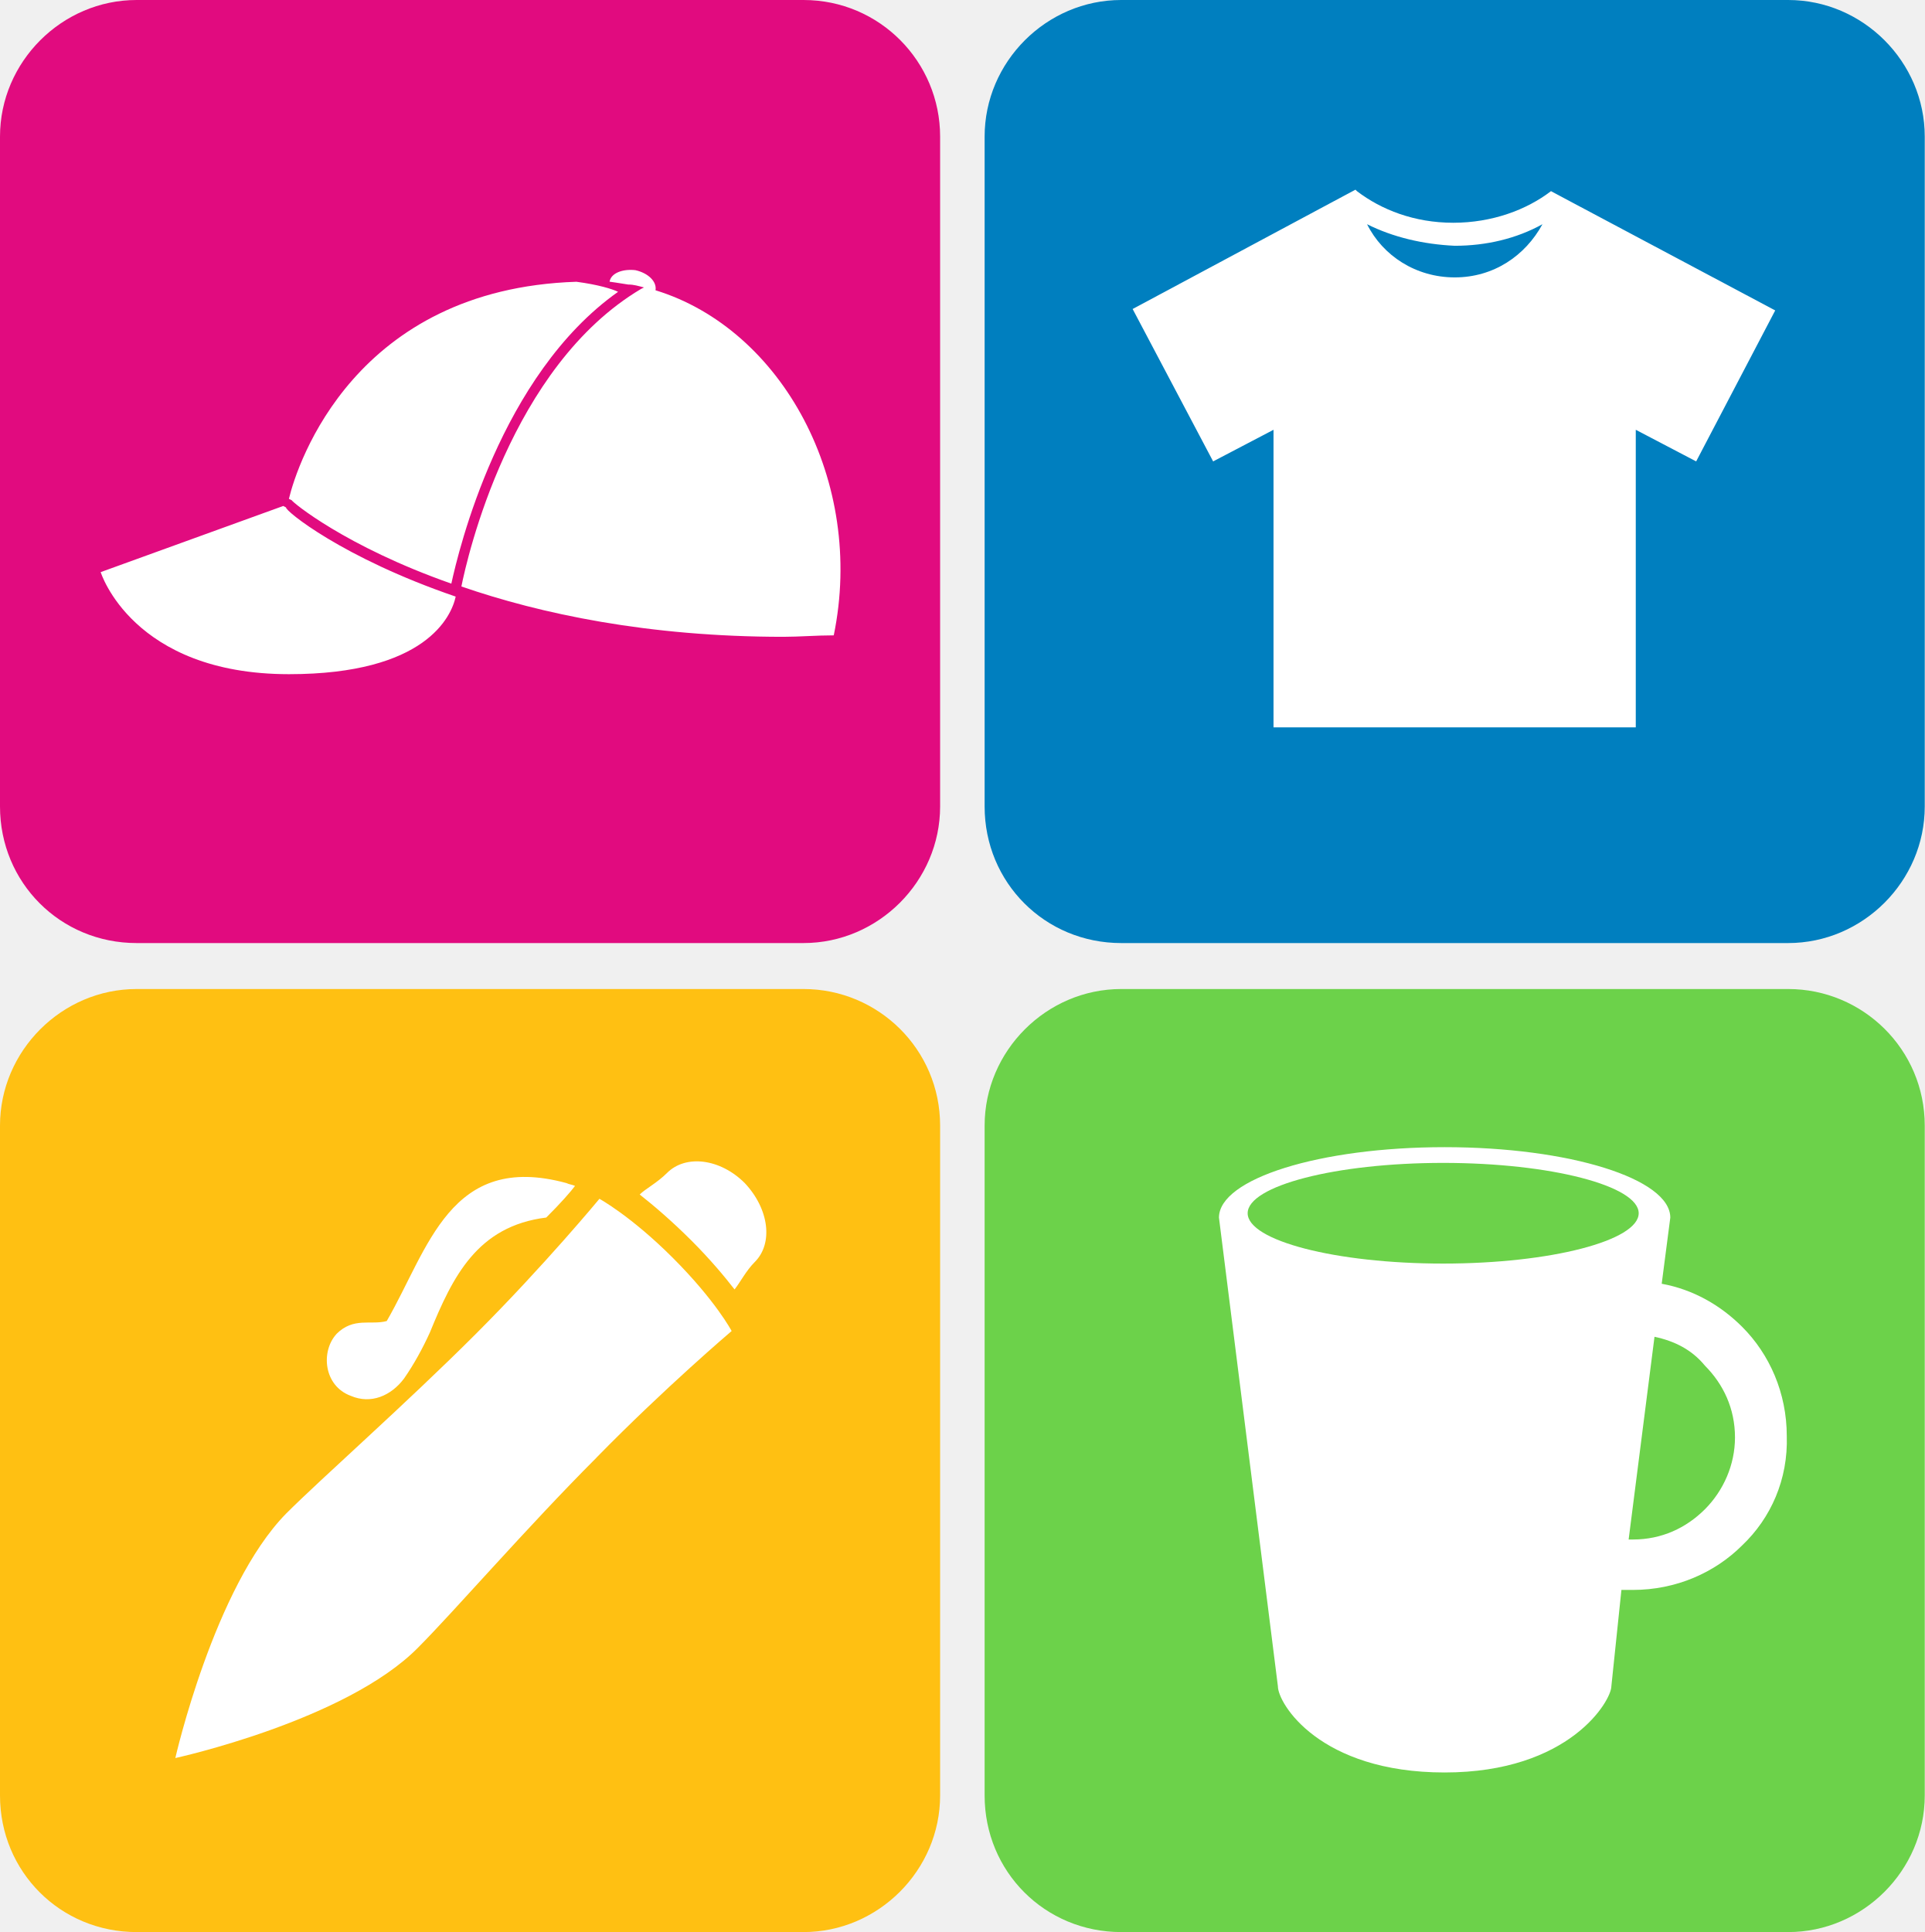
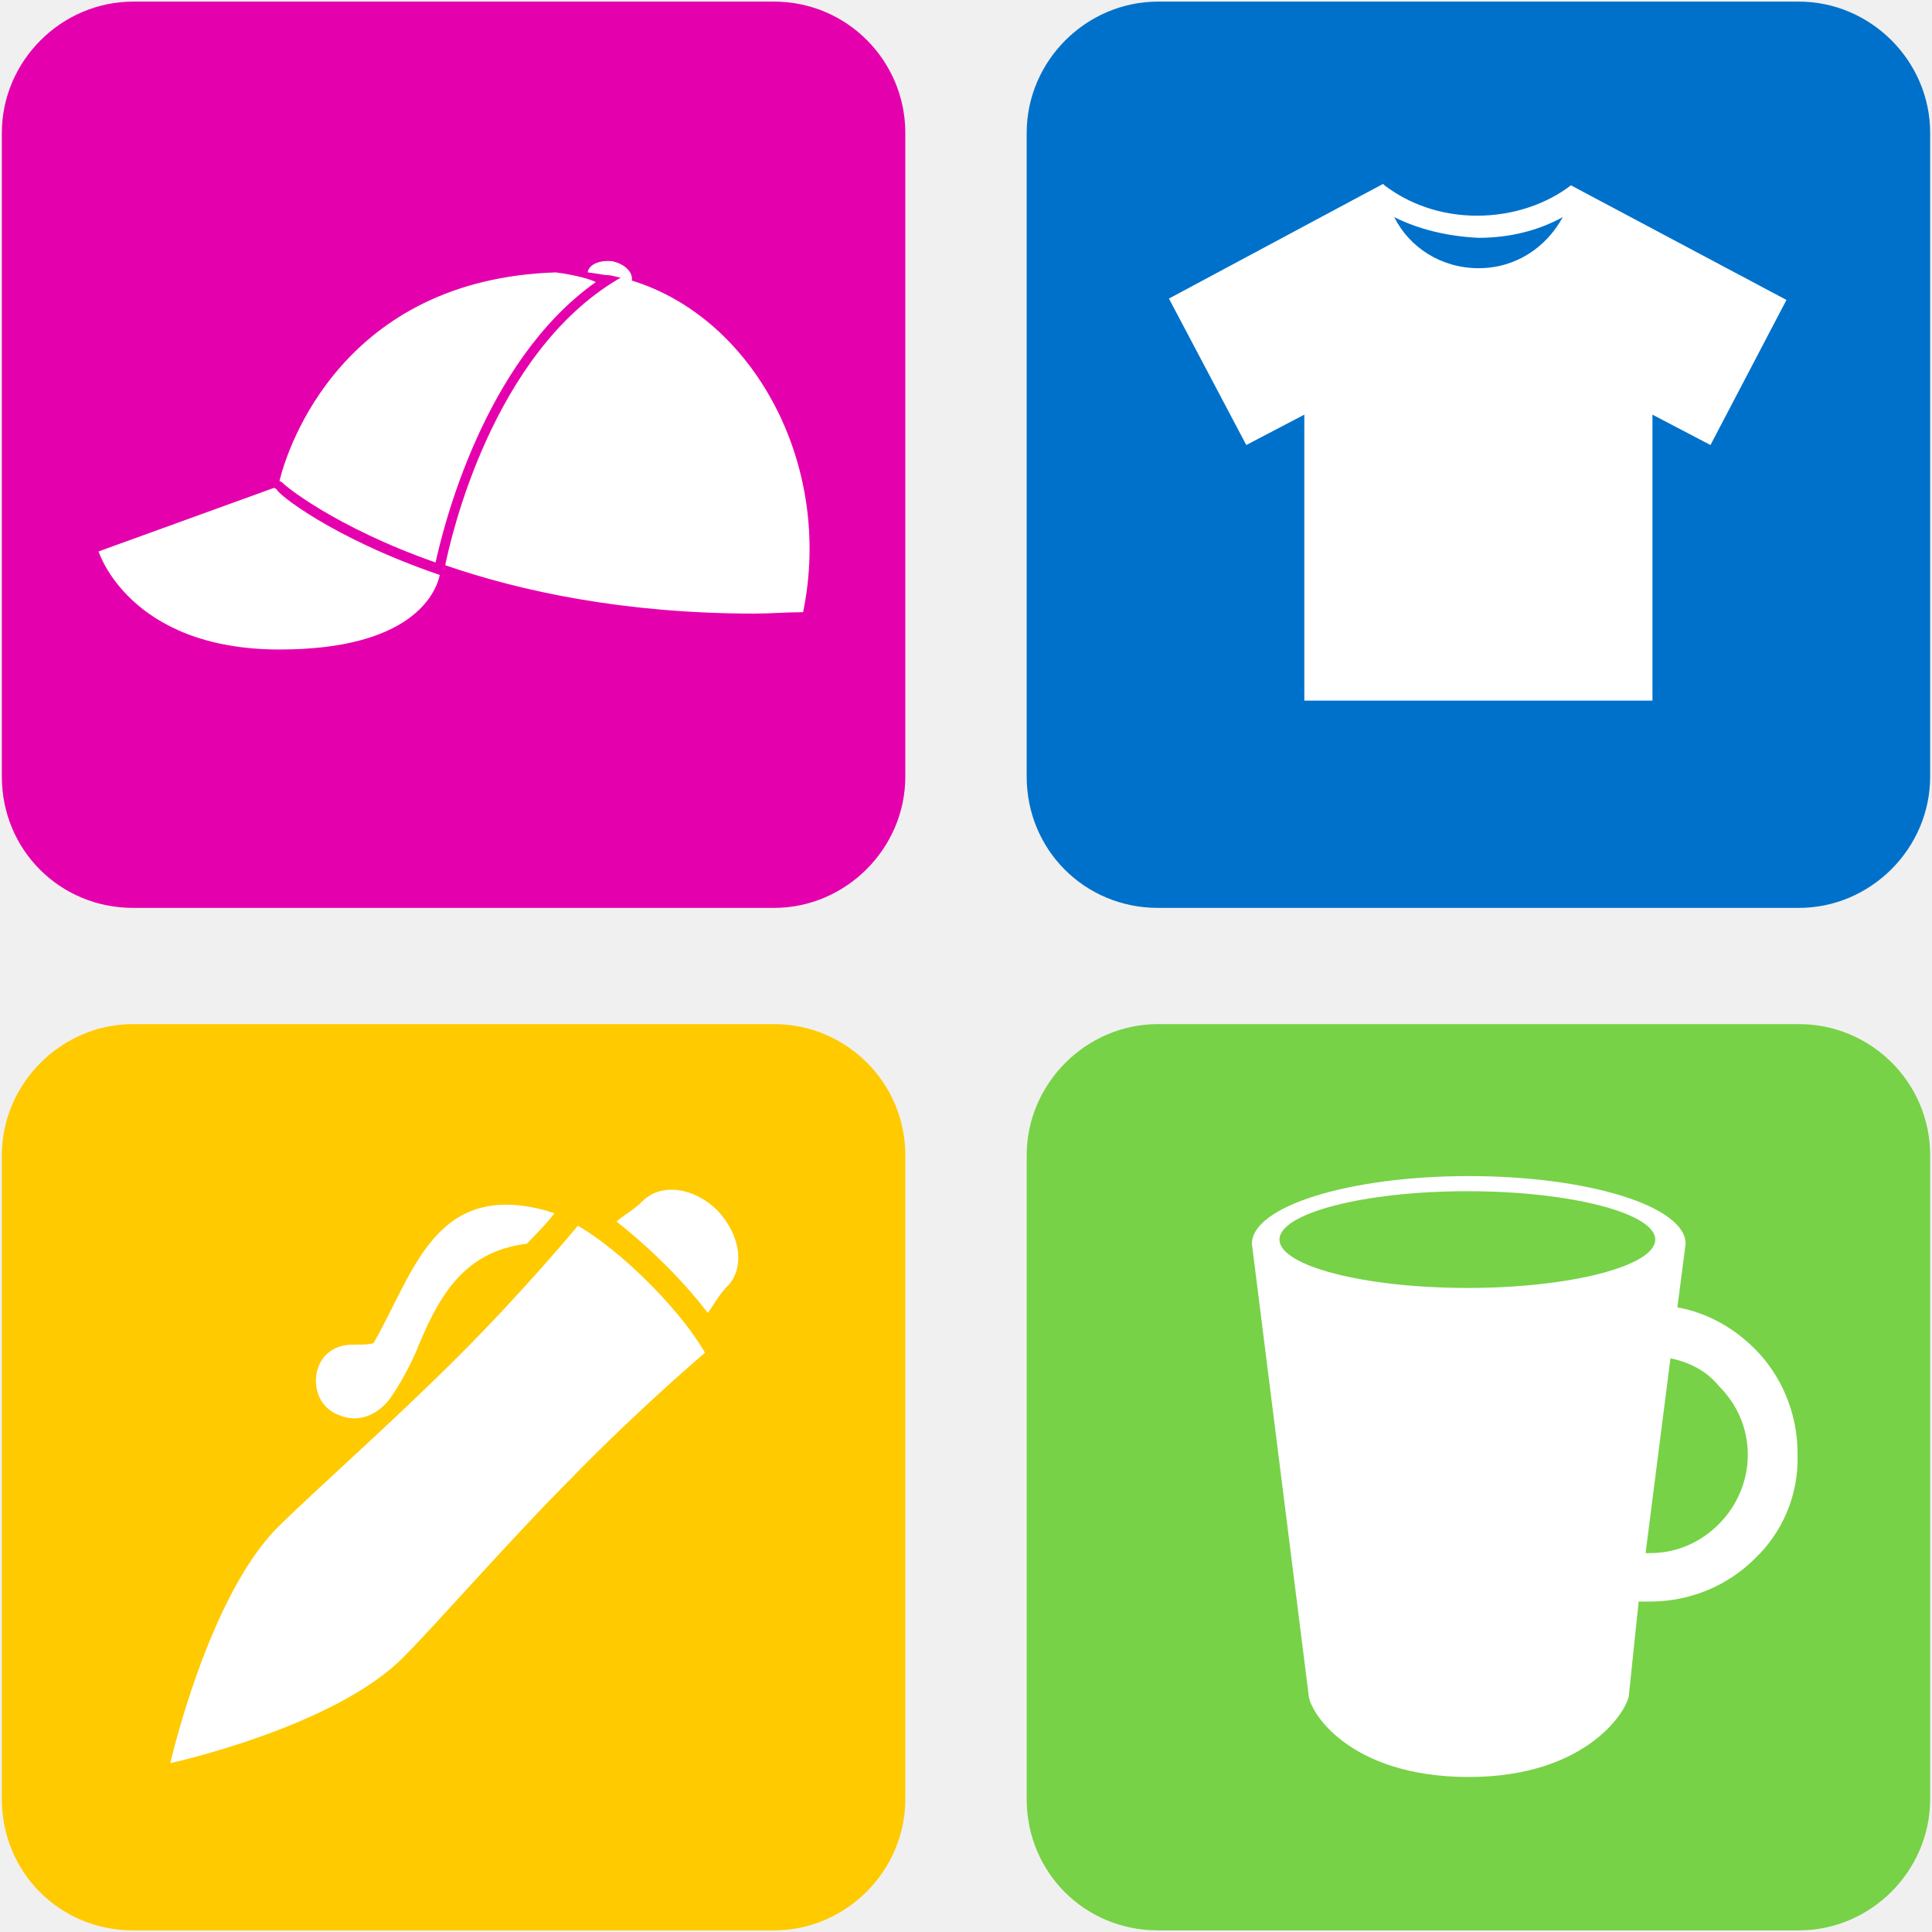
- <svg xmlns="http://www.w3.org/2000/svg" id="uuid-db2a018a-f21e-4425-824a-c1737d7de488" data-name="Layer 1" viewBox="0 0 250.84 251.78">
-   <defs>
-     <style>
-       .uuid-4cbacf5b-d7e3-4277-93fe-e25039fe9bdb {
-         fill: #007fbf;
-       }
- 
-       .uuid-422bde55-55ae-425c-923a-785ea1fae38d {
-         fill: #fff;
-       }
- 
-       .uuid-a97a0698-6cb3-445d-99d2-2203f98e7877 {
-         fill: #6cd24a;
-       }
- 
-       .uuid-cab84832-19e1-4612-be18-8d91ff6857be {
-         fill: #e10b7f;
-       }
- 
-       .uuid-638985b7-6f96-46fb-83a4-4c1a125d2803 {
-         fill: #ffc012;
-       }
-     </style>
-   </defs>
-   <g id="uuid-5d4506f0-64f1-49fe-b804-2dc0ea3955a3" data-name="tjm-logo-mark">
-     <path class="uuid-cab84832-19e1-4612-be18-8d91ff6857be" d="M104.72,0H17.8C8.06,0,0,8.06,0,17.8v87.3c0,9.93,7.87,17.8,17.8,17.8h86.92c9.74,0,17.8-8.06,17.8-17.8V17.8C122.52,8.06,114.65,0,104.72,0" />
-     <path class="uuid-422bde55-55ae-425c-923a-785ea1fae38d" d="M59.39,77.74c-.56,2.62-3.93,10.12-21.73,10.12-20.42,0-24.54-13.3-24.54-13.3l23.79-8.62.37.19c-.19.38,7.31,6.56,22.11,11.62M37.65,65.01c1.12-4.68,8.62-27.35,37.47-28.29,2.81.37,4.68.94,5.43,1.31-15.36,10.86-20.79,33.72-21.73,38.03-13.86-4.87-20.79-10.68-20.79-10.86l-.38-.19ZM108.65,82.8h0c-2.25,0-4.5.19-6.56.19-17.61,0-31.66-3-41.96-6.56.75-3.75,6.37-28.66,23.42-38.78l.38-.19c-.75-.19-1.31-.38-2.06-.38-1.12-.19-2.43-.37-2.43-.37.19-1.12,1.69-1.69,3.37-1.5,1.69.38,2.81,1.5,2.62,2.62,16.49,5.06,27.35,24.92,23.23,44.96" />
-     <path class="uuid-4cbacf5b-d7e3-4277-93fe-e25039fe9bdb" d="M233.04,0h-86.92c-9.74,0-17.8,8.05-17.8,17.8v87.3c0,9.93,7.87,17.8,17.8,17.8h86.92c9.74,0,17.8-8.06,17.8-17.8V17.8c0-9.74-8.05-17.8-17.8-17.8" />
-     <path class="uuid-422bde55-55ae-425c-923a-785ea1fae38d" d="M178.16,29.22c3.37,1.69,7.31,2.62,11.43,2.81,4.12,0,8.06-.94,11.43-2.81-2.25,4.12-6.37,6.93-11.43,6.93s-9.37-2.81-11.43-6.93M231.36,40.46l-26.42-14.05-2.81-1.5c-3.18,2.44-7.68,4.12-12.74,4.12s-9.37-1.69-12.55-4.12l-.19-.19-2.81,1.5-26.23,14.05,10.49,19.86,7.87-4.12v38.78h47.21v-38.78l7.87,4.12,10.3-19.67Z" />
-     <path class="uuid-a97a0698-6cb3-445d-99d2-2203f98e7877" d="M233.04,128.89h-86.92c-9.74,0-17.8,8.06-17.8,17.8v87.3c0,9.93,7.87,17.8,17.8,17.8h86.92c9.74,0,17.8-8.05,17.8-17.8v-87.3c0-9.93-8.06-17.8-17.8-17.8" />
-     <path class="uuid-422bde55-55ae-425c-923a-785ea1fae38d" d="M227.05,201.39c-3.56,3.56-8.62,5.81-14.24,5.81h-1.5l-1.31,12.55c0,1.87-5.43,11.24-21.73,11.24s-21.73-8.99-21.73-11.24l-7.68-61.07c0-5.06,13.11-9.18,29.41-9.18s29.41,4.12,29.41,9.18l-1.12,8.62c4.12.75,7.68,2.81,10.49,5.62,3.56,3.56,5.81,8.61,5.81,14.23.18,5.62-2.06,10.68-5.81,14.24M215.62,174.22l-3.37,26.41h.56c3.75,0,6.93-1.5,9.37-3.93,2.43-2.43,3.93-5.81,3.93-9.37,0-3.75-1.5-6.93-3.93-9.37-1.69-2.06-3.93-3.19-6.56-3.75M213.56,158.11c0-3.56-11.43-6.56-25.48-6.56s-25.48,3-25.48,6.56,11.43,6.56,25.48,6.56,25.48-3,25.48-6.56" />
-     <path class="uuid-638985b7-6f96-46fb-83a4-4c1a125d2803" d="M104.72,128.89H17.8c-9.74,0-17.8,8.06-17.8,17.8v87.3c0,9.93,7.87,17.8,17.8,17.8h86.92c9.74,0,17.8-8.06,17.8-17.8v-87.3c0-9.93-8.06-17.8-17.8-17.8" />
-     <path class="uuid-422bde55-55ae-425c-923a-785ea1fae38d" d="M43.84,173.85c2.25-2.25,4.5-1.12,6.56-1.69,5.43-9.37,8.24-22.11,23.42-17.98.38.19.75.19,1.12.37-.56.75-1.87,2.25-3.75,4.12-8.99,1.12-12.18,7.68-15.17,14.99-.94,2.06-2.06,4.12-3.37,6-1.69,2.25-4.31,3.37-6.93,2.25-3.56-1.31-3.93-5.81-1.87-8.06M77.74,189.96c-8.99,8.99-18.55,20.04-23.23,24.73-9.37,9.55-31.66,14.42-31.66,14.42,0,0,5.06-22.29,14.43-31.85,4.68-4.68,15.55-14.24,24.73-23.42,8.99-8.99,16.11-17.61,16.11-17.61,0,0,4.12,2.25,9.55,7.68,5.62,5.62,7.68,9.55,7.68,9.55,0,0-8.62,7.31-17.61,16.49M98.35,164.48c-1.12,1.12-1.87,2.62-2.62,3.56-1.31-1.69-3.18-3.93-5.62-6.37-2.62-2.62-5.06-4.68-6.74-6,.75-.75,2.25-1.5,3.56-2.81,2.44-2.44,6.93-1.87,10.12,1.31,3.18,3.37,3.75,7.87,1.31,10.3" />
-   </g>
+ <svg xmlns="http://www.w3.org/2000/svg" version="1.1" viewBox="0 0 262 262">
+   <path fill="#e500ad" d="M104.97.22H18.05C8.31.22.25,8.28.25,18.02v87.3c0,9.93,7.87,17.8,17.8,17.8h86.92c9.74,0,17.8-8.06,17.8-17.8V18.02c0-9.74-7.87-17.8-17.8-17.8" />
+   <path fill="#fff" d="M59.64,77.96c-.56,2.62-3.93,10.12-21.73,10.12-20.42,0-24.54-13.3-24.54-13.3l23.79-8.62.37.19c-.19.38,7.31,6.56,22.11,11.62M37.9,65.23c1.12-4.68,8.62-27.35,37.47-28.29,2.81.37,4.68.94,5.43,1.31-15.36,10.86-20.79,33.72-21.73,38.03-13.86-4.87-20.79-10.68-20.79-10.86,0,0-.38-.19-.38-.19ZM108.9,83.02h0c-2.25,0-4.5.19-6.56.19-17.61,0-31.66-3-41.96-6.56.75-3.75,6.37-28.66,23.42-38.78l.38-.19c-.75-.19-1.31-.38-2.06-.38-1.12-.19-2.43-.37-2.43-.37.19-1.12,1.69-1.69,3.37-1.5,1.69.38,2.81,1.5,2.62,2.62,16.49,5.06,27.35,24.92,23.23,44.96" />
+   <path fill="#0071ca" d="M243.95.22h-86.92c-9.74,0-17.8,8.05-17.8,17.8v87.3c0,9.93,7.87,17.8,17.8,17.8h86.92c9.74,0,17.8-8.06,17.8-17.8V18.02c0-9.74-8.05-17.8-17.8-17.8" />
+   <path fill="#fff" d="M189.07,29.44c3.37,1.69,7.31,2.62,11.43,2.81,4.12,0,8.06-.94,11.43-2.81-2.25,4.12-6.37,6.93-11.43,6.93s-9.37-2.81-11.43-6.93M242.27,40.68l-26.42-14.05-2.81-1.5c-3.18,2.44-7.68,4.12-12.74,4.12s-9.37-1.69-12.55-4.12l-.19-.19-2.81,1.5-26.23,14.05,10.49,19.86,7.87-4.12v38.78h47.21v-38.78l7.87,4.12,10.3-19.67h.01Z" />
+   <path fill="#77d247" d="M243.95,138.88h-86.92c-9.74,0-17.8,8.06-17.8,17.8v87.3c0,9.93,7.87,17.8,17.8,17.8h86.92c9.74,0,17.8-8.05,17.8-17.8v-87.3c0-9.93-8.06-17.8-17.8-17.8" />
+   <path fill="#fff" d="M237.96,211.38c-3.56,3.56-8.62,5.81-14.24,5.81h-1.5l-1.31,12.55c0,1.87-5.43,11.24-21.73,11.24s-21.73-8.99-21.73-11.24l-7.68-61.07c0-5.06,13.11-9.18,29.41-9.18s29.41,4.12,29.41,9.18l-1.12,8.62c4.12.75,7.68,2.81,10.49,5.62,3.56,3.56,5.81,8.61,5.81,14.23.18,5.62-2.06,10.68-5.81,14.24M226.53,184.21l-3.37,26.41h.56c3.75,0,6.93-1.5,9.37-3.93,2.43-2.43,3.93-5.81,3.93-9.37,0-3.75-1.5-6.93-3.93-9.37-1.69-2.06-3.93-3.19-6.56-3.75M224.47,168.1c0-3.56-11.43-6.56-25.48-6.56s-25.48,3-25.48,6.56,11.43,6.56,25.48,6.56,25.48-3,25.48-6.56" />
+   <path fill="#ffca00" d="M104.97,138.88H18.05c-9.74,0-17.8,8.06-17.8,17.8v87.3c0,9.93,7.87,17.8,17.8,17.8h86.92c9.74,0,17.8-8.06,17.8-17.8v-87.3c0-9.93-8.06-17.8-17.8-17.8" />
+   <path fill="#fff" d="M44.09,183.84c2.25-2.25,4.5-1.12,6.56-1.69,5.43-9.37,8.24-22.11,23.42-17.98.38.19.75.19,1.12.37-.56.75-1.87,2.25-3.75,4.12-8.99,1.12-12.18,7.68-15.17,14.99-.94,2.06-2.06,4.12-3.37,6-1.69,2.25-4.31,3.37-6.93,2.25-3.56-1.31-3.93-5.81-1.87-8.06M77.99,199.95c-8.99,8.99-18.55,20.04-23.23,24.73-9.37,9.55-31.66,14.42-31.66,14.42,0,0,5.06-22.29,14.43-31.85,4.68-4.68,15.55-14.24,24.73-23.42,8.99-8.99,16.11-17.61,16.11-17.61,0,0,4.12,2.25,9.55,7.68,5.62,5.62,7.68,9.55,7.68,9.55,0,0-8.62,7.31-17.61,16.49M98.6,174.47c-1.12,1.12-1.87,2.62-2.62,3.56-1.31-1.69-3.18-3.93-5.62-6.37-2.62-2.62-5.06-4.68-6.74-6,.75-.75,2.25-1.5,3.56-2.81,2.44-2.44,6.93-1.87,10.12,1.31,3.18,3.37,3.75,7.87,1.31,10.3" />
</svg>
